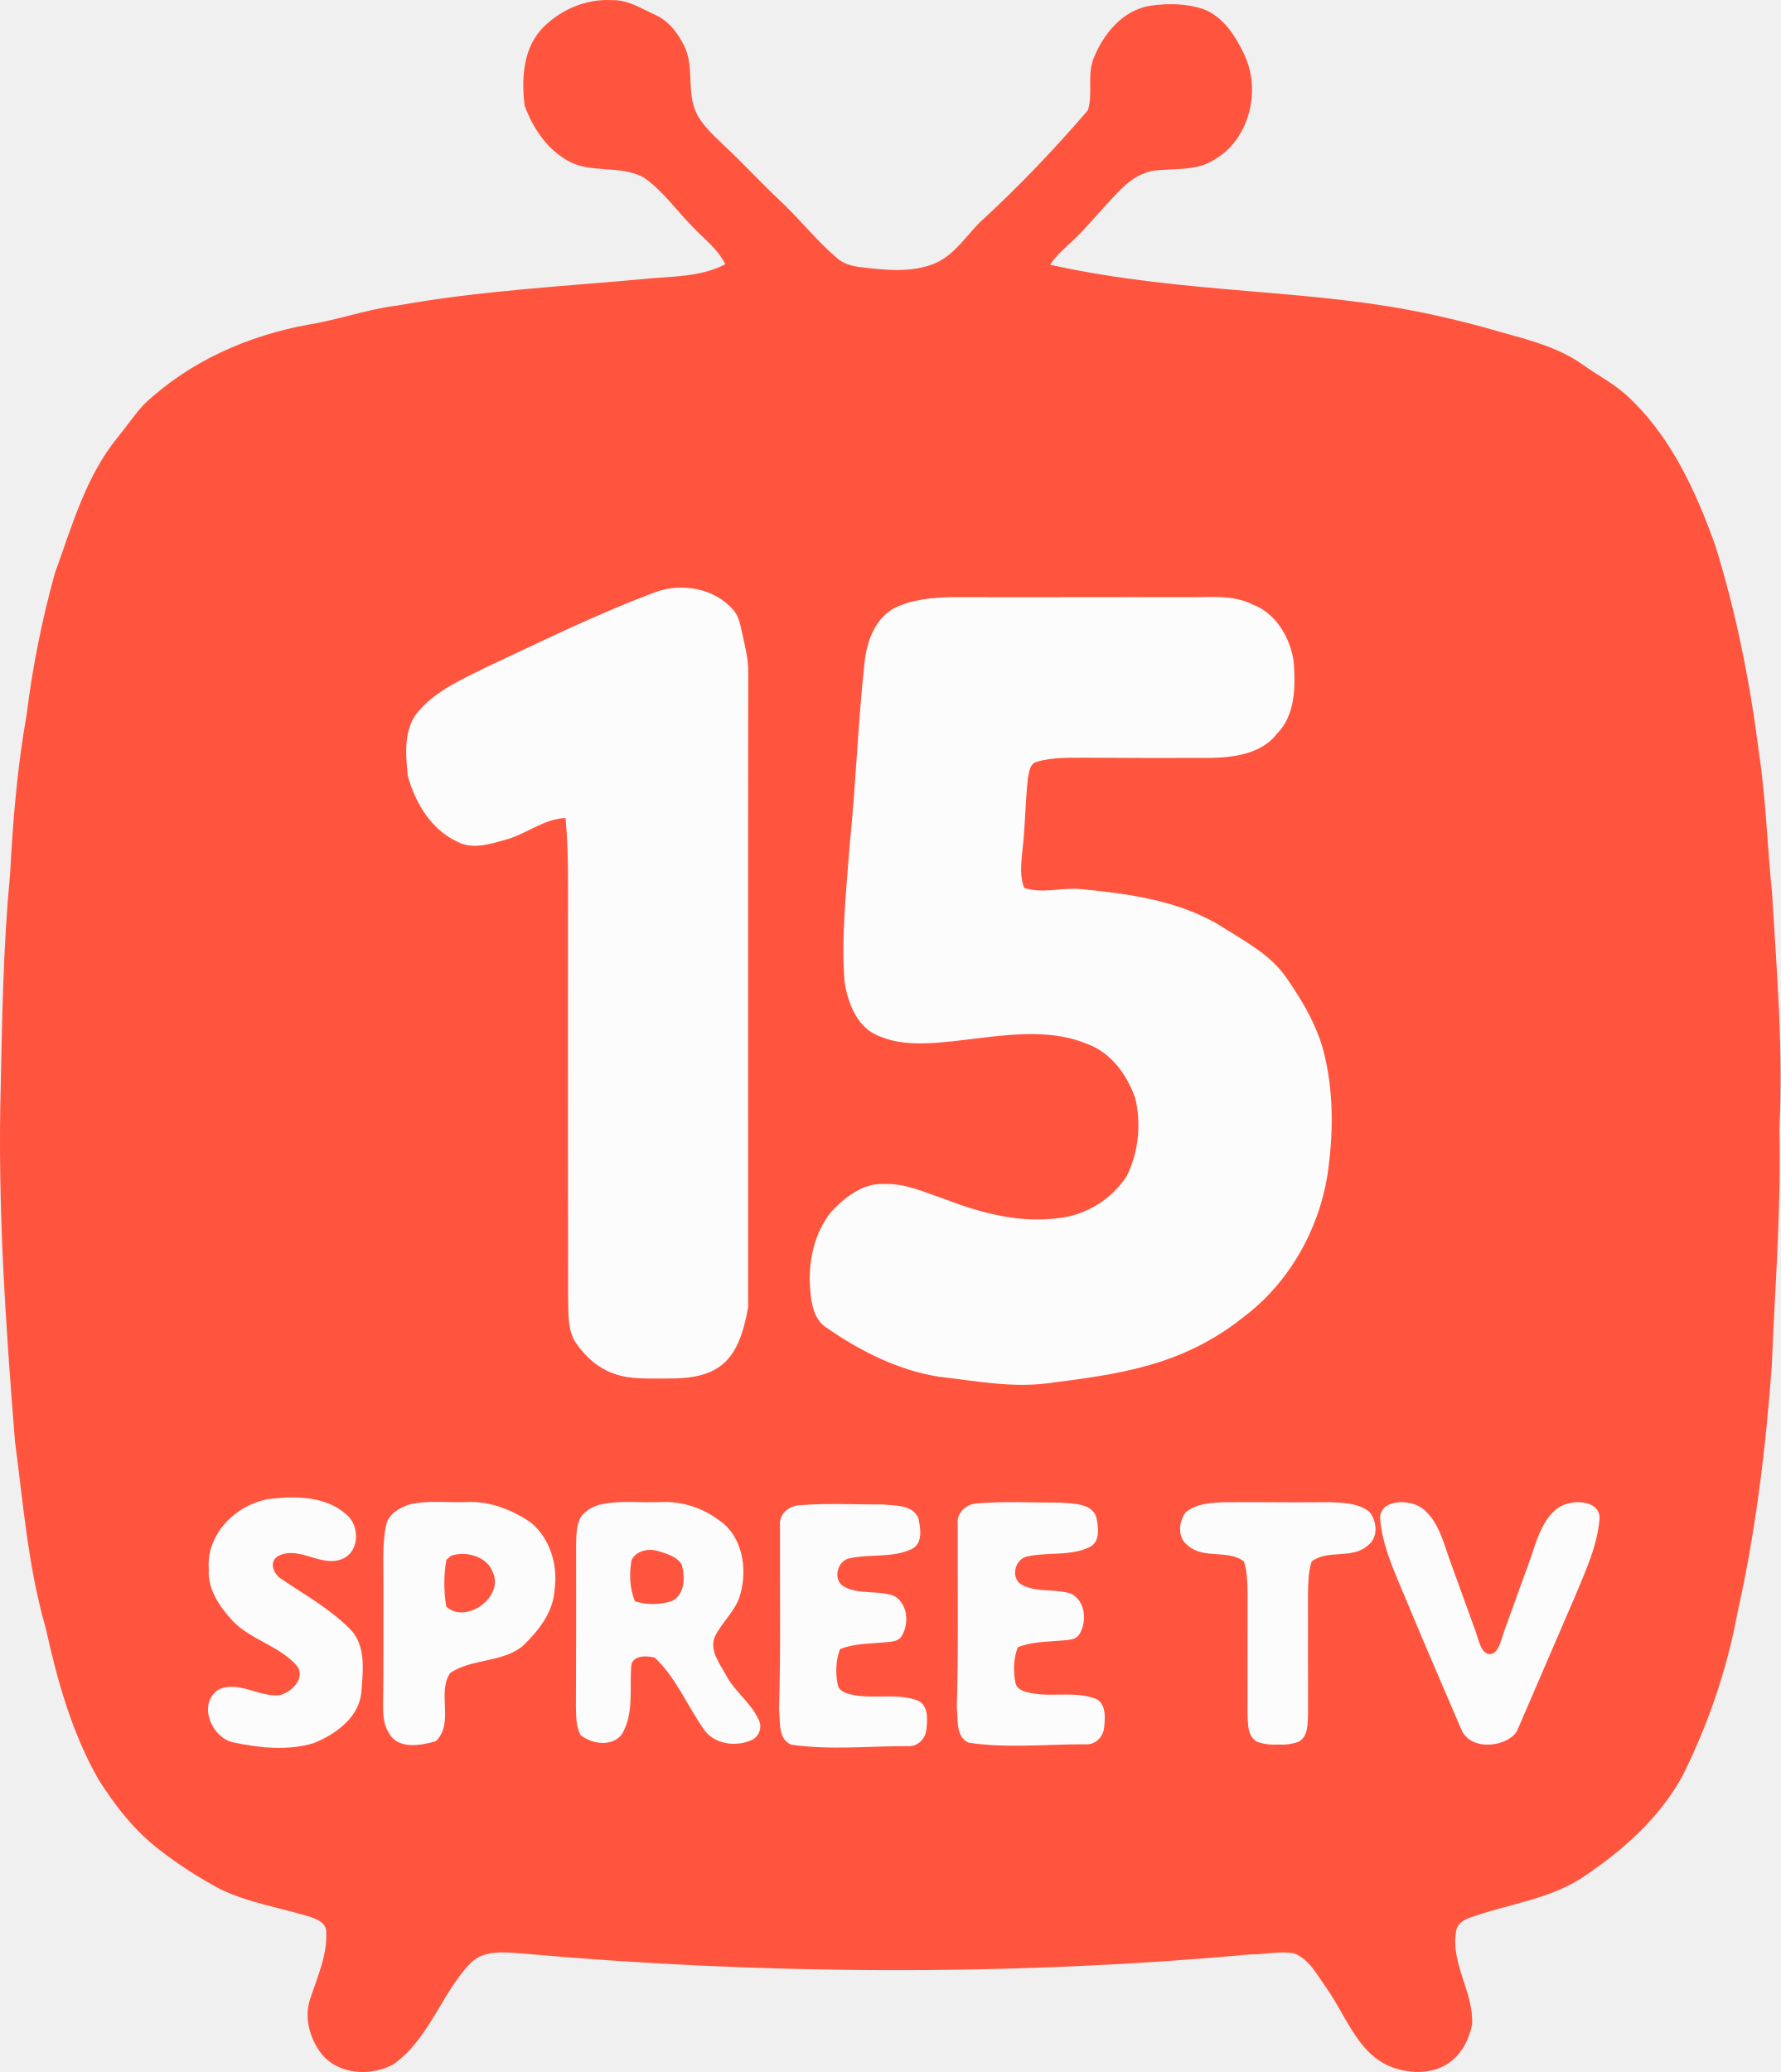
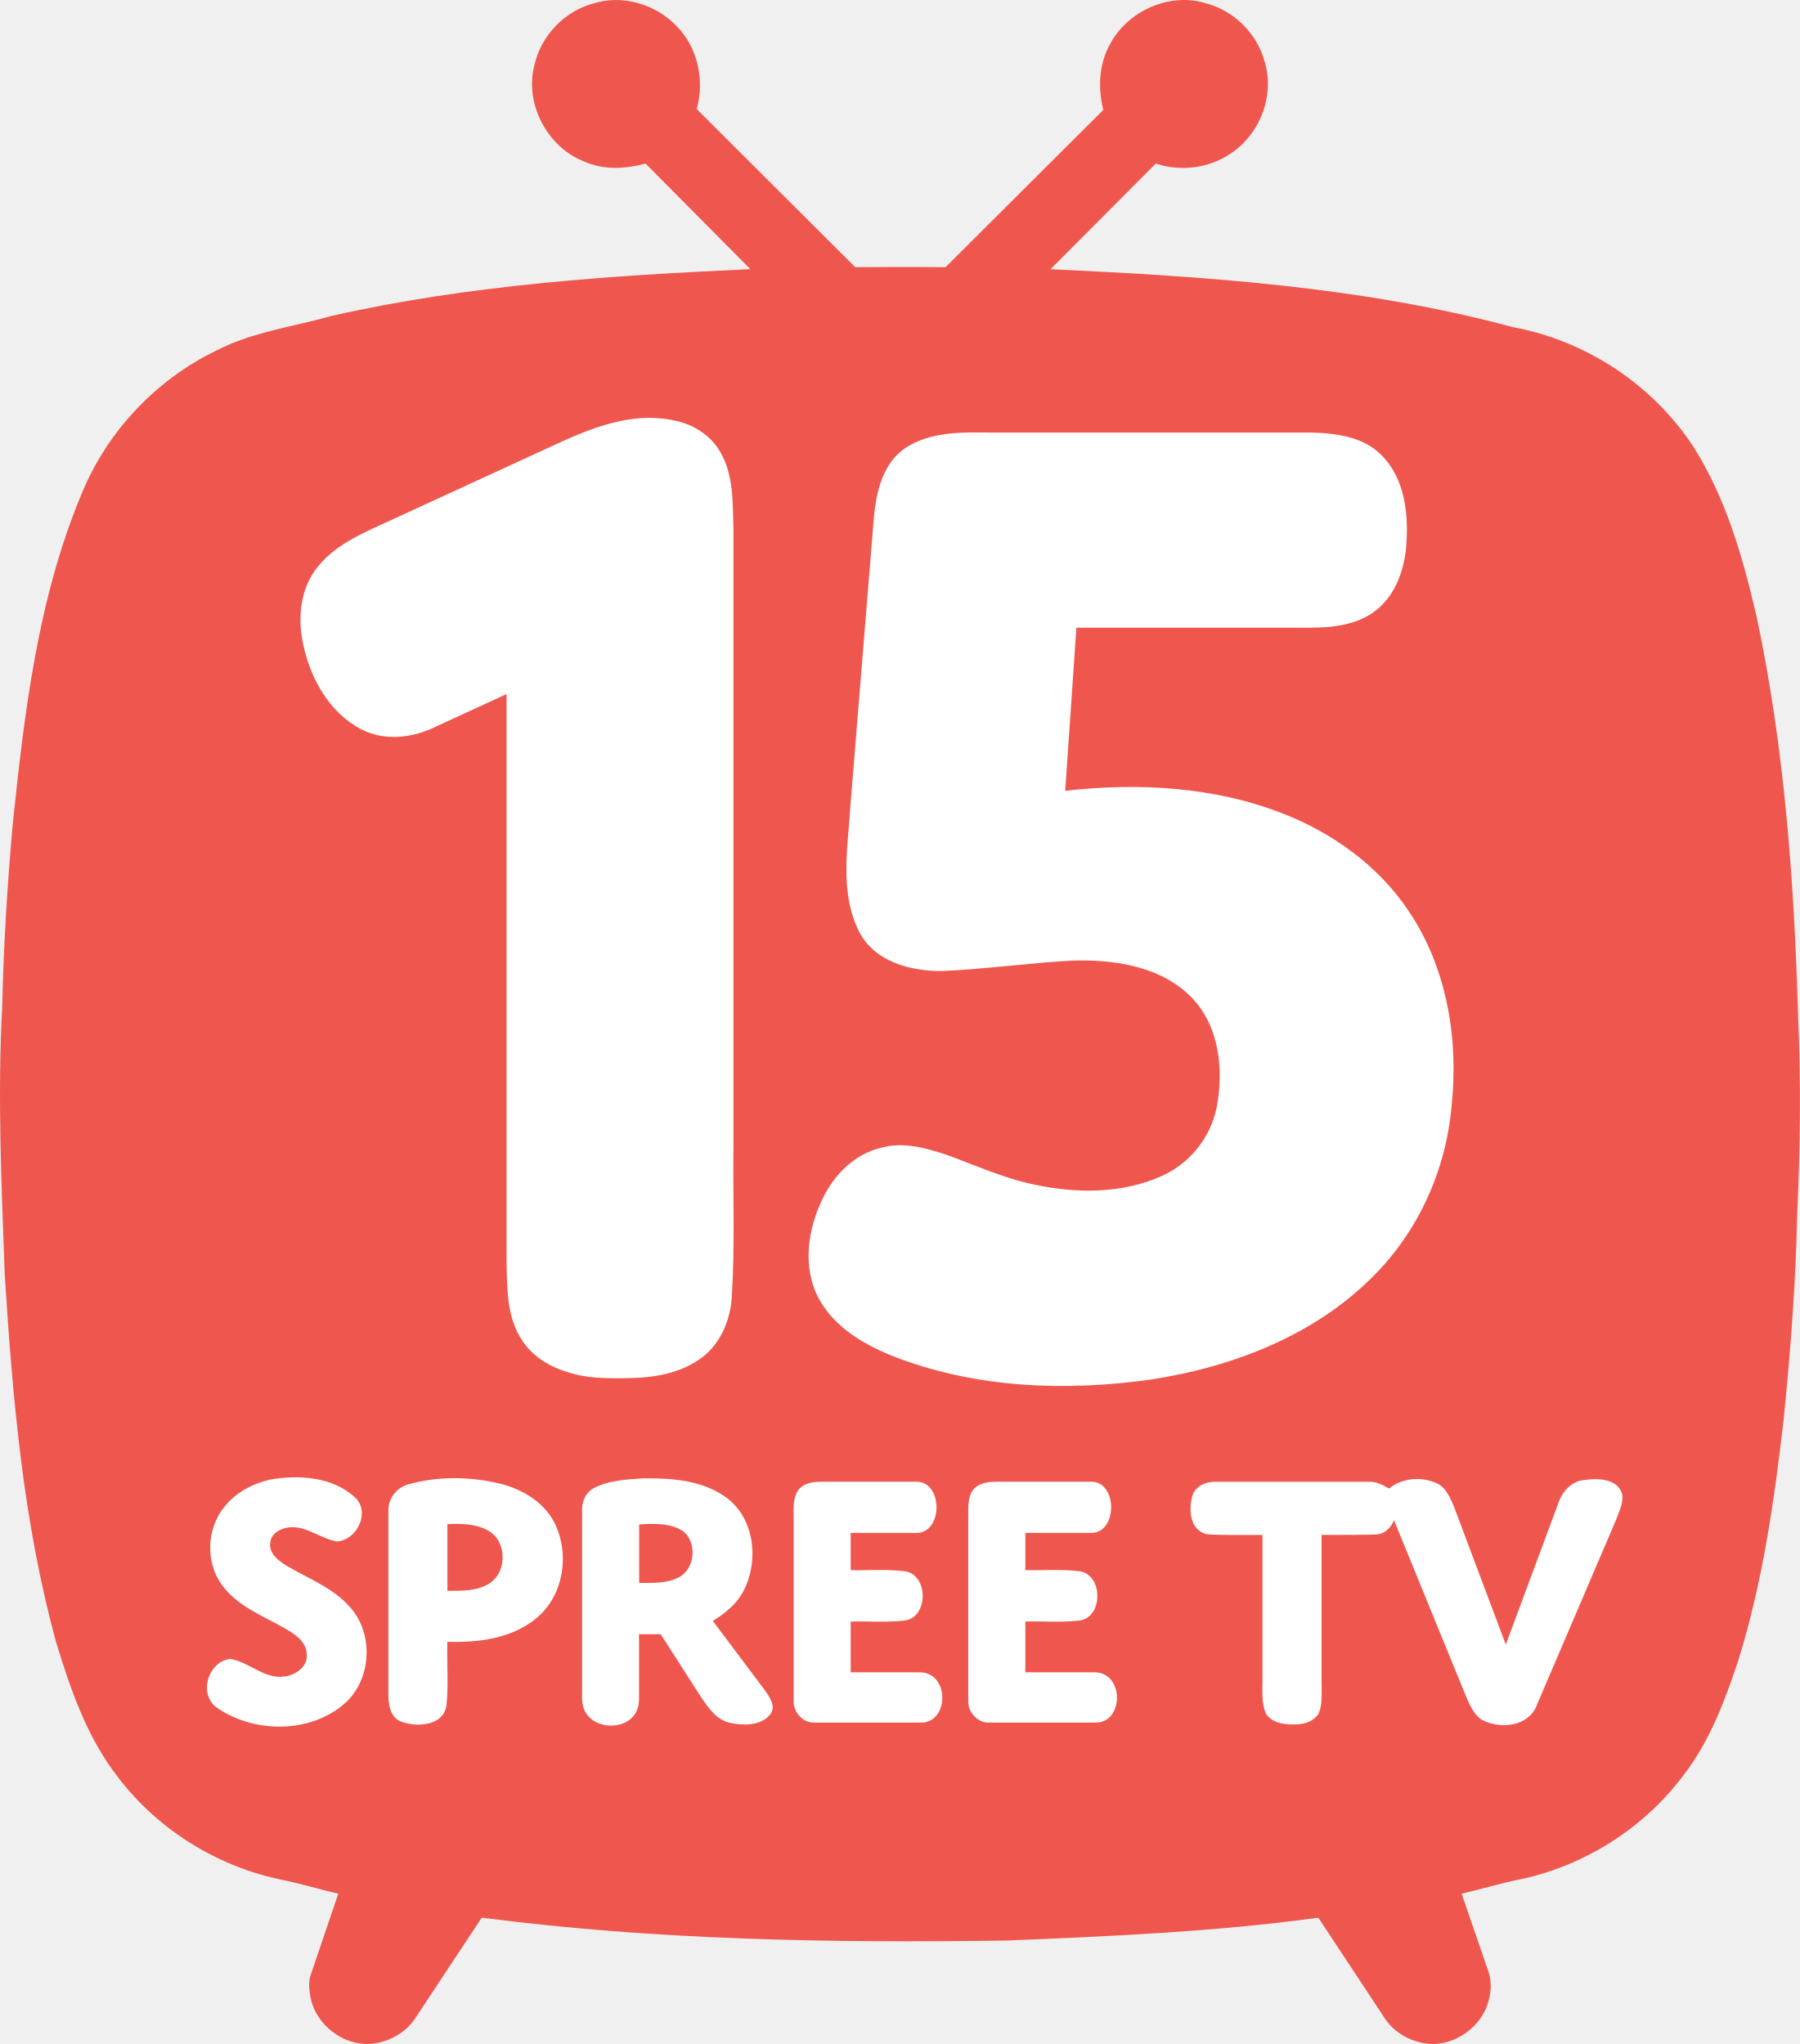
- <svg xmlns="http://www.w3.org/2000/svg" id="svg2" width="516.22pt" height="600.65pt" version="1.1" viewBox="0 0 516.22 600.65">
-   <path id="path6" d="m156.53 8.973c5.18-5.86 13.06-9.41 20.92-8.93 4.61-0.13 8.58 2.49 12.62 4.32 3.94 1.8 6.65 5.48 8.45 9.31 2.74 5.94 0.56 12.88 3.23 18.83 1.99 4.14 5.56 7.15 8.8 10.28 5.32 5.02 10.27 10.41 15.6 15.41 5.69 5.31 10.49 11.51 16.42 16.56 2.77 2.55 6.68 2.66 10.21 3.06 6.24 0.69 12.87 0.94 18.74-1.68 5.28-2.49 8.47-7.58 12.46-11.61 11.13-10.17 21.56-21.12 31.39-32.53 1.56-4.88-0.31-10.43 1.76-15.3 2.84-6.99 8.42-13.74 16.25-15.02 5.1-0.75 10.46-0.69 15.39 0.94 5.83 2.16 9.37 7.75 11.9 13.12 5.06 10.46 1.57 24.75-8.77 30.64-4.84 3.1-10.81 2.45-16.27 2.98-4.05 0.27-7.66 2.5-10.47 5.3-4.36 4.31-8.21 9.12-12.51 13.5-2.77 2.84-6.03 5.25-8.23 8.6 40.077 8.797 75.749 6.66 111.41 14.6 6.49 1.43 12.93 3.04 19.31 4.93 8.13 2.26 16.57 4.4 23.57 9.33 4.08 2.95 8.6 5.28 12.42 8.59 12.91 11.61 20.36 27.78 26.11 43.85 6.13 19.64 10.12 39.9 12.71 60.29 2.02 13.41 2.38 26.98 3.77 40.46 1.35 22.75 3.3 45.55 2.14 68.36 0.543 23.686-1.353 46.77-2.21 68.75-1.77 24.21-4.72 48.38-10.05 72.08-3.05 16.32-8.51 32.21-15.96 47.04-6.797 12.245-17.029 21.137-27.66 28.4-10.12 7.25-22.92 8.43-34.33 12.66-1.67 0.66-3.39 1.86-3.52 3.84-1.62 9.35 5.17 17.67 4.63 26.96-1.84 8.859-7.732 14.026-16.33 13.73-15.63-0.781-18.544-13.864-26.06-24.59-2.62-3.62-4.87-8.18-9.31-9.81-4.18-0.68-8.4 0.37-12.6 0.34-70.848 6.46-143.29 5.77-210.77-0.24-5.32-0.37-11.73-1.3-15.69 3.18-8.26 8.92-11.75 21.76-22 28.95-6.55 3.58-16.08 2.98-20.91-3.21-3.31-4.39-5-10.42-3.17-15.76 2.06-6.35 5.02-12.69 4.66-19.53-0.05-2.59-2.78-3.63-4.83-4.34-8.68-2.61-17.79-4.06-26.01-8.02-6.16-3.31-12.07-7.11-17.59-11.41-7.18-5.5-12.81-12.75-17.6-20.35-7.74-13.52-11.96-28.72-15.29-43.84-5.1-17.6-6.5-35.98-8.91-54.08-2.75-34.25-5.08-68.62-4.14-103 0.42-20.54 0.76-41.12 2.72-61.58 0.81-15.45 2.07-30.89 4.79-46.13 1.69-13.82 4.45-27.5 8.15-40.92 4.95-13.64 8.95-28.18 18.32-39.6 2.57-3.11 4.79-6.51 7.55-9.45 13.06-12.4 30.13-19.97 47.74-23.14 8.69-1.39 17.03-4.48 25.79-5.53 23.625-4.288 49.102-5.62 71.18-7.67 8-0.81 16.48-0.46 23.81-4.28-2.14-4.47-6.27-7.42-9.57-10.97-4.61-4.69-8.48-10.22-13.89-14.07-6.96-4.02-15.88-0.94-22.73-5.3-5.79-3.4-9.71-9.47-11.98-15.64-0.89-7.38-0.56-15.69 4.44-21.66" fill="#ff553e" />
-   <path id="path8" d="m183.05 452.37c1.25-2.86 4.95-3.59 7.72-2.74 2.48 0.77 5.51 1.56 6.88 3.97 1 3.57 0.95 8.68-2.9 10.55-3.44 1.06-7.22 1.16-10.67 0.06-1.57-3.71-1.67-7.92-1.03-11.84z" fill="#ff553e" />
-   <path id="path10" d="m130.74 451.01c4.18-1.49 10.45 0.09 12.08 4.68 3.55 7.16-7.79 15.36-13.46 10.02-0.73-4.46-0.75-9.11 0.05-13.56 0.33-0.29 1-0.86 1.33-1.14z" fill="#ff553e" />
-   <path id="path13" d="m190.27 171.55c7.57-2.64 16.92-0.98 22.29 5.24 1.72 1.89 2.06 4.53 2.64 6.92 0.7 3.37 1.61 6.72 1.71 10.17-0.08 61.7 0 123.4-0.03 185.09-2.704 15.361-8.082 20.837-23.46 20.64-5.14-0.07-10.46 0.39-15.39-1.38-4.56-1.55-8.31-4.93-11.01-8.84-2.68-3.96-2.17-8.96-2.32-13.49-0.05-39.66-0.07-79.32-0.02-118.99 0.01-6.6-0.1-13.21-0.74-19.78-6.26 0.23-11.27 4.6-17.15 6.23-4.58 1.28-9.82 3.05-14.33 0.59-7.56-3.55-12.1-11.3-14.26-19.07-0.6-6.33-1.31-13.77 3.28-18.89 5.21-5.93 12.63-9.15 19.56-12.6 16.26-7.61 32.38-15.58 49.23-21.84z" fill="#fdfcfc" />
-   <path id="path15" d="m258.94 176.46c5.35-2.75 11.53-3.29 17.46-3.35 22.67 0.07 45.34-0.04 68.02 0.01 6.23 0.08 12.84-0.82 18.64 2.08 6.93 2.59 11.13 9.85 12.02 16.92 0.49 7.06 0.43 15.17-4.87 20.58-4.39 5.69-12.04 6.81-18.76 7-12.01 0.06-24.02 0.04-36.03-0.05-5.02 0.06-10.2-0.26-15.04 1.25-1.89 0.62-2.01 2.9-2.37 4.54-0.81 7.12-0.77 14.31-1.64 21.42-0.32 3.5-0.8 7.18 0.55 10.54 5.38 1.77 11.02-0.21 16.53 0.35 14.09 1.37 28.79 3.33 41.01 11.04 6.62 4.2 13.88 7.98 18.44 14.61 4.99 7.17 9.54 14.93 11.34 23.58 2.46 11 2.2 22.44 0.62 33.54-2.6 16.2-11.25 31.46-24.45 41.35-17.916 14.298-36.744 16.577-57.08 19.17-10.35 1.28-20.63-0.75-30.88-1.91-12.06-1.83-23.09-7.49-33.02-14.36-3.52-2.39-4.25-6.97-4.55-10.89-0.66-7.86 1.04-16.25 6.03-22.51 4-4.31 9.27-8.5 15.5-8.14 6.16-0.23 11.82 2.49 17.53 4.4 10.55 4.07 21.93 7.06 33.32 5.44 7.78-0.91 15.07-5.51 19.33-12.06 3.49-6.88 4.3-15.13 2.54-22.61-2.31-6.67-6.9-13.14-13.73-15.68-19.238-8.279-44.667 4.19-59.83-2.1-6.82-2.16-9.71-9.46-10.72-15.93-1.03-13.27 0.52-26.54 1.48-39.77 1.78-17.29 2.36-34.68 4.21-51.96 0.52-6.27 2.68-13.12 8.4-16.5z" fill="#fdfcfc" />
-   <path id="path19" d="m78.792 434.44c7.36-0.77 15.71-0.63 21.57 4.55 3.93 3.17 3.99 10.6-0.95 12.84-6.18 2.81-12.64-3.92-18.73-0.77-2.9 1.63-1.37 5.32 0.93 6.7 6.7 4.54 13.92 8.54 19.68 14.3 4.95 4.78 3.92 12.24 3.47 18.45-0.67 7.39-7.46 12.24-13.81 14.8-7.46 2.25-15.55 1.42-23.07-0.16-6.5-1.16-10.77-11.23-4.54-15.36 5.88-2.66 11.72 2.23 17.67 1.63 3.61-0.82 7.97-5.24 4.8-8.81-5.1-5.58-13.11-7.26-18.35-12.71-3.76-4.09-7.31-9.14-6.93-14.98-0.87-10.4 8.36-19.29 18.26-20.48z" fill="#fdfcfc" />
-   <path id="path21" d="m118.76 436.11c5.45-1.27 11.12-0.46 16.66-0.68 6.64-0.31 13.09 2.25 18.49 5.95 5.64 4.67 7.89 12.47 6.85 19.58-0.4 6.48-4.67 11.81-9.15 16.14-6.01 4.96-14.8 3.61-21.1 7.88-3.93 5.79 1.29 14.52-4.18 19.78-4.26 1.26-10.94 2.44-13.52-2.28-1.69-2.51-1.78-5.64-1.75-8.56 0.17-11.34 0.06-22.68 0.1-34.01 0.07-5.88-0.43-11.83 0.74-17.62 0.6-3.33 3.91-5.22 6.86-6.18m11.98 14.9c-0.33 0.28-1 0.85-1.33 1.14-0.8 4.45-0.78 9.1-0.05 13.56 5.67 5.34 17.01-2.86 13.46-10.02-1.63-4.59-7.9-6.17-12.08-4.68z" fill="#fdfcfc" />
-   <path id="path23" d="m173.78 436.21c5.77-1.38 11.77-0.52 17.65-0.77 6.11-0.32 12.22 1.6 17.09 5.31 6.68 4.54 8.21 13.9 6.14 21.25-1.21 4.9-5.4 8.15-7.49 12.59-1.54 4.07 1.63 7.83 3.43 11.24 2.52 4.67 7.14 7.84 9.33 12.7 1.17 2.14 0.14 4.93-2.07 5.91-4.61 2.05-10.86 1.22-13.85-3.17-4.78-6.84-8.02-14.92-14.17-20.73-2.38-0.66-6.76-0.76-6.85 2.62-0.49 6.52 0.81 13.64-2.69 19.56-2.82 3.77-8.66 2.89-11.97 0.28-1.34-2.46-1.3-5.36-1.37-8.08 0.09-15.67 0.07-31.35 0.05-47.03 0.09-2.71 0.03-5.59 1.33-8.05 1.24-1.87 3.34-2.99 5.44-3.63m9.27 16.16c-0.64 3.92-0.54 8.13 1.03 11.84 3.45 1.1 7.23 1 10.67-0.06 3.85-1.87 3.9-6.98 2.9-10.55-1.37-2.41-4.4-3.2-6.88-3.97-2.77-0.85-6.47-0.12-7.72 2.74z" fill="#fdfcfc" />
-   <path id="path25" d="m277.65 441.89c-0.41-3.39 2.51-5.96 5.73-6.08 7.99-0.66 16.05-0.18 24.06-0.22 3.56 0.38 8.63 0.01 10.32 3.95 0.65 2.88 1.36 7.16-1.74 8.88-5.7 2.78-12.25 1.44-18.26 2.79-3.51 0.72-4.89 6.13-1.67 8.14 4.38 2.43 9.72 1.1 14.36 2.62 4.17 2.01 4.75 7.92 2.58 11.58-1.09 2.04-3.61 1.82-5.57 2.05-4.16 0.37-8.47 0.32-12.4 1.92-1.24 3.25-1.35 6.87-0.69 10.26 0.21 1.35 1.45 2.17 2.67 2.56 6.5 2.05 13.57-0.25 20.03 1.91 3.62 1.07 3.38 5.44 3.03 8.44-0.21 2.89-2.69 5.29-5.66 4.96-11.18-0.03-22.43 1.19-33.54-0.44-3.95-1.63-3.1-6.84-3.52-10.29 0.52-17.67 0.2-35.36 0.27-53.03z" fill="#fdfcfc" />
-   <path id="path27" transform="scale(.8)" d="m456.34 544.33-12.088 0.014c-4.95 0.15-10.462 0.325-14.5 3.562-2.675 3.5-3.2 9.262 0.713 12.125 5.688 5.088 14.462 1.312 20.324 5.787 1.212 3.712 1.239 7.699 1.326 11.574 0.037 14.6-0.05 29.201-0.025 43.801 0.175 3.438-0.087 7.975 3.4 9.938 2.396 0.902 4.984 1.155 7.562 1.033 2.579 0.122 5.167-0.131 7.562-1.033 3.487-1.962 3.225-6.5 3.4-9.938 0.025-14.6-0.063-29.201-0.025-43.801 0.087-3.875 0.112-7.862 1.324-11.574 5.862-4.475 14.639-0.7 20.326-5.787 3.913-2.862 3.386-8.625 0.711-12.125-4.037-3.237-9.55-3.413-14.5-3.562-12.512 0.025-13.012 0.099-25.512-0.014z" fill="#fdfcfc" />
-   <path id="path25-2" d="m226.12 442.43c-0.41-3.39 2.51-5.96 5.73-6.08 7.99-0.66 16.05-0.18 24.06-0.22 3.56 0.38 8.63 0.01 10.32 3.95 0.65 2.88 1.36 7.16-1.74 8.88-5.7 2.78-12.25 1.44-18.26 2.79-3.51 0.72-4.89 6.13-1.67 8.14 4.38 2.43 9.72 1.1 14.36 2.62 4.17 2.01 4.75 7.92 2.58 11.58-1.09 2.04-3.61 1.82-5.57 2.05-4.16 0.37-8.47 0.32-12.4 1.92-1.24 3.25-1.35 6.87-0.69 10.26 0.21 1.35 1.45 2.17 2.67 2.56 6.5 2.05 13.57-0.25 20.03 1.91 3.62 1.07 3.38 5.44 3.03 8.44-0.21 2.89-2.69 5.29-5.66 4.96-11.18-0.03-22.43 1.19-33.54-0.44-3.95-1.63-3.1-6.84-3.52-10.29 0.52-17.67 0.2-35.36 0.27-53.03z" fill="#fdfcfc" />
-   <path id="path27-1" d="m405.97 435.47c-3.152 0.095-5.957 1.562-5.871 4.725 0.66 8.181 4.317 15.781 7.422 23.292 5.191 12.548 11.298 26.583 16.138 37.911 2.872 6.73 14.225 4.808 16.298 0 5.448-12.637 10.895-25.274 16.343-37.911 3.105-7.511 6.762-15.111 7.422-23.292 0.153-5.623-8.831-5.885-12.656-2.612-4.268 3.637-5.659 9.334-7.453 14.421l-7.59 20.967c-0.874 2.414-1.564 6.521-4.112 6.532-2.55-9e-3 -3.24-4.117-4.114-6.532l-7.59-20.967c-1.794-5.086-3.185-10.783-7.453-14.421-1.673-1.432-4.333-2.187-6.785-2.113z" fill="#fdfcfc" />
+ <svg xmlns="http://www.w3.org/2000/svg" id="svg26" width="470.02pt" height="533.89pt" version="1.1" viewBox="0 0 470.02 533.89">
+   <path id="path19" d="m155.08 0.87c7.41-2.32 15.91 0.19 21.31 5.65 5.79 5.59 7.65 14.33 5.56 21.98l41.37 41.28c7.86-0.06 15.73-0.08 23.59 0.01l41.19-41.08c-1.39-5.66-1.18-11.82 1.68-17.01 4.56-8.83 15.68-13.86 25.24-10.8 7.21 1.9 13.17 7.83 15.16 15.01 2.82 8.88-1.14 19.21-8.9 24.25-5.67 3.83-13 4.7-19.47 2.56l-27.48 27.59c40.52 1.9 81.44 4.57 120.79 15.15 19.08 3.53 36.53 15.06 47.14 31.32 8.49 13.44 12.9 28.99 16.46 44.35 7.33 34.43 9.84 69.69 10.84 104.81 0.75 17.02 0.54 34.06-0.25 51.07-0.36 17.97-1.74 35.9-3.55 53.78-2.43 21.24-5.49 42.57-11.88 63.03-3.4 10.21-7.24 20.51-13.76 29.19-10.32 14.14-26 24.24-43.12 27.86-5.16 1.02-10.19 2.59-15.32 3.75l7.192 20.944c0.562 2.098 0.514 4.582-0.058 6.698-1.629 6.919-8.693 12.211-15.884 11.579-4.47-0.5-8.77-2.81-11.29-6.6l-17.38-26.34c-26.91 3.67-54.05 4.84-81.15 5.96-45.83 0.67-91.81-0.06-137.31-5.97l-17.48 26.44c-2.53 3.73-6.8 6.01-11.23 6.51-7.331 0.645-14.522-4.858-15.97-11.975-0.43-1.976-0.545-4.036-0.121-5.62l7.341-21.615c-4.78-1.09-9.47-2.53-14.26-3.54-17.04-3.35-32.78-13.08-43.29-26.91-8.01-10.27-12.35-22.78-16.09-35.1-8.64-31.31-11.41-63.84-13.46-96.13-0.85-23.32-1.92-46.68-0.66-70.02 0.34-15.86 1.33-31.69 2.73-47.49 3.04-29.2 6.53-58.96 17.93-86.28 6.62-16.36 19.49-30.03 35.4-37.67 9.4-4.83 19.98-6.15 30.04-8.99 35.84-8.1 72.66-10.52 109.27-12.2l-27.36-27.56c-5.21 1.34-10.81 1.75-15.85-0.48-9.89-3.73-15.96-15.35-13.11-25.57 1.8-7.54 7.93-13.87 15.45-15.82" fill="#ef574e" />
+   <g id="g919" transform="translate(-148.99 -17.07)" fill="#fff">
+     <path id="path2" d="m294.08 133.15c9.35-4.33 19.7-8.41 30.17-6.41 5.15 0.82 10.08 3.68 12.74 8.25 3.58 5.99 3.305 13.22 3.525 19.95v162.04c-0.14 12.67 0.365 25.36-0.385 38.02-0.21 6.67-3.04 13.58-8.78 17.32-5.962 3.995-13.12 4.76-20.171 4.745-6.938 0.059-10.669-0.406-15.216-1.993-4.156-1.479-7.919-3.903-10.444-7.622-4.33-6.22-4.12-14.18-4.25-21.43v-147.67l-19.67 9.07c-5.73 2.52-12.56 3.1-18.25 0.15-8.4-4.36-13.4-13.41-15.22-22.42-1.48-6.85-0.68-14.6 3.92-20.15 5-6.16 12.64-9.07 19.63-12.34z" />
+     <path id="path4" d="m385.25 134.2c6.34-4.31 14.37-4.24 21.74-4.15h84.02c6.6 0.15 14.01 0.98 18.84 6.02 5.86 5.94 6.95 14.9 6.4 22.87-0.39 6.68-2.8 13.77-8.37 17.88-4.82 3.55-11.07 4.21-16.88 4.2h-60.93l-2.92 42.61c18.89-2.13 38.53-1.14 56.41 5.78 13.27 5.08 25.39 13.77 33.32 25.69 9.98 14.79 13.03 33.4 11.16 50.91-1.44 16.62-8.69 32.74-20.56 44.51-15.32 15.38-36.48 23.54-57.62 26.83-22.18 3.18-45.45 2.37-66.58-5.62-8.04-3.07-16.21-7.64-20.46-15.45-4.42-8.22-2.91-18.29 1.1-26.36 3-6.1 8.26-11.4 15.02-13.02 5.8-1.67 11.86-0.02 17.38 1.87 7.49 2.72 14.81 6.05 22.65 7.69 10.99 2.36 22.92 2.49 33.33-2.2 7.28-3.2 12.75-9.98 14.37-17.76 1.93-9.84 0.8-21.2-6.39-28.76-8.01-8.31-20.33-10.11-31.35-9.77-11.32 0.65-22.58 2.22-33.91 2.73-8.12 0.08-17.51-2.35-21.58-10.09-5.38-10.44-2.98-22.53-2.33-33.71l6.1-74.93c0.63-6.52 2.31-13.81 8.04-17.77z" />
+     <g id="g908">
+       <path id="path6" d="m219.45 403.55c7.53-1.33 16.45-0.78 22.3 4.7 4.01 3.86 0.46 11.05-4.72 11.45-4.2-0.66-7.71-3.91-12.08-3.74-2.31 0.14-5.2 1.44-5.38 4.07-0.43 2.88 2.23 4.74 4.37 6.08 5.57 3.31 11.95 5.64 16.34 10.63 6.23 6.77 5.83 18.34-0.72 24.76-8.9 8.38-23.86 8.48-33.73 1.76-5.14-3.3-2.65-12.18 3.22-12.88 4.93 0.73 8.82 5.24 14.07 4.6 3-0.31 6.38-2.55 5.96-5.95-0.16-3.42-3.49-5.37-6.14-6.89-5.68-3.13-12.1-5.7-16.04-11.13-4.33-5.94-3.93-14.79 0.74-20.43 2.94-3.67 7.28-5.96 11.81-7.03z" />
+       <path id="path8" d="m255.74 404.75c7.74-2.17 16.04-2 23.83-0.16 5.61 1.43 11.15 4.6 14 9.83 4.35 8.17 2.74 19.48-4.63 25.41-6.41 5.25-15.11 6.33-23.13 6.08-0.16 5.55 0.33 11.14-0.24 16.67-0.83 5.26-7.49 5.65-11.55 4.28-3.31-1.04-3.68-4.97-3.61-7.91v-47.03c-0.16-3.32 2.1-6.36 5.33-7.17m10.08 10.41v17.44c3.65-0.04 7.62 0.13 10.84-1.87 4.7-2.8 4.79-10.64 0.24-13.61-3.29-2.07-7.33-2.11-11.08-1.96z" />
+       <path id="path10" d="m303.97 405.81c3.95-2.12 8.59-2.28 12.96-2.6 7.46-0.09 15.6 0.48 21.8 5.08 7.49 5.56 8.5 16.87 4.22 24.69-1.77 3.24-4.74 5.55-7.81 7.48l13.49 17.99c1.31 1.83 3.18 4.38 1.38 6.54-2.36 2.82-6.68 2.81-10 2.16-3.86-0.62-6.14-4.09-8.14-7.09l-10.36-16.14h-5.65v17.09c-0.056 4.562-3.532 6.778-7.367 6.778-3.685 0-7.387-2.31-7.493-6.778v-49.08c-0.19-2.4 0.8-4.91 2.97-6.12m11.925 9.44v15.28c3.43-0.02 7.015 0.19 10.175-1.37 4.35-2.1 5.03-8.75 1.57-11.94-3.36-2.43-7.815-2.2-11.745-1.97z" />
+       <path id="path12" d="m562.8 403.64c3.44-0.51 8.73-0.37 9.8 3.78 0.35 2.3-0.86 4.5-1.6 6.62l-20.66 48.31c-2.1 5.76-9.69 6.5-14.47 3.88-2.11-1.43-3.08-3.89-4.07-6.11l-18.81-46.01c-0.672 1.979-2.554 3.77-4.84 3.77-1.05 0.096-9.275 0.11-14.055 0.11v37.85c0 3.104 0.318 7.152-1.025 9.219-1.748 2.032-3.798 2.438-6.478 2.438-2.727 0-5.525-0.526-7.052-2.837-1.13-2.73-0.885-5.734-0.885-8.68v-37.98c-4.822 0-13.744 0.066-14.705-0.24-4.4-1.2-4.65-6.73-3.48-10.32 1.02-2.54 3.89-3.47 6.43-3.33h39.21c2.05-0.19 3.87 0.77 5.59 1.76 3.56-2.86 8.69-3.21 12.76-1.24 2.17 1.19 3.19 3.6 4.13 5.77l13.61 36.23 13.66-36.77c1.02-3.12 3.45-5.98 6.94-6.22z" />
+       <path id="path16" d="m403.63 405.64c1.633-1.381 3.718-1.543 5.79-1.555h24.53c6.9 0 6.956 13.375 0 13.375h-17.205v9.73c4.64 0.1 9.315-0.28 13.945 0.26 6.51 0.7 6.48 12.43-0.12 12.93-4.59 0.5-9.225 0.11-13.825 0.23v13.264h17.996c7.899 0 7.745 13.092 0.452 13.136h-28.313c-2.94-0.14-5.275-3.05-5.045-5.95v-47.11c0-2.999-0.303-6.368 1.795-8.31z" />
+       <path id="path16-0" d="m358.02 405.64c1.633-1.381 3.718-1.543 5.79-1.555h24.53c6.9 0 6.956 13.375 0 13.375h-17.205v9.73c4.64 0.1 9.315-0.28 13.945 0.26 6.51 0.7 6.48 12.43-0.12 12.93-4.59 0.5-9.225 0.11-13.825 0.23v13.264h17.996c7.899 0 7.745 13.092 0.452 13.136h-28.313c-2.94-0.14-5.275-3.05-5.045-5.95v-47.11c0-2.999-0.303-6.368 1.795-8.31z" />
+     </g>
+   </g>
</svg>
